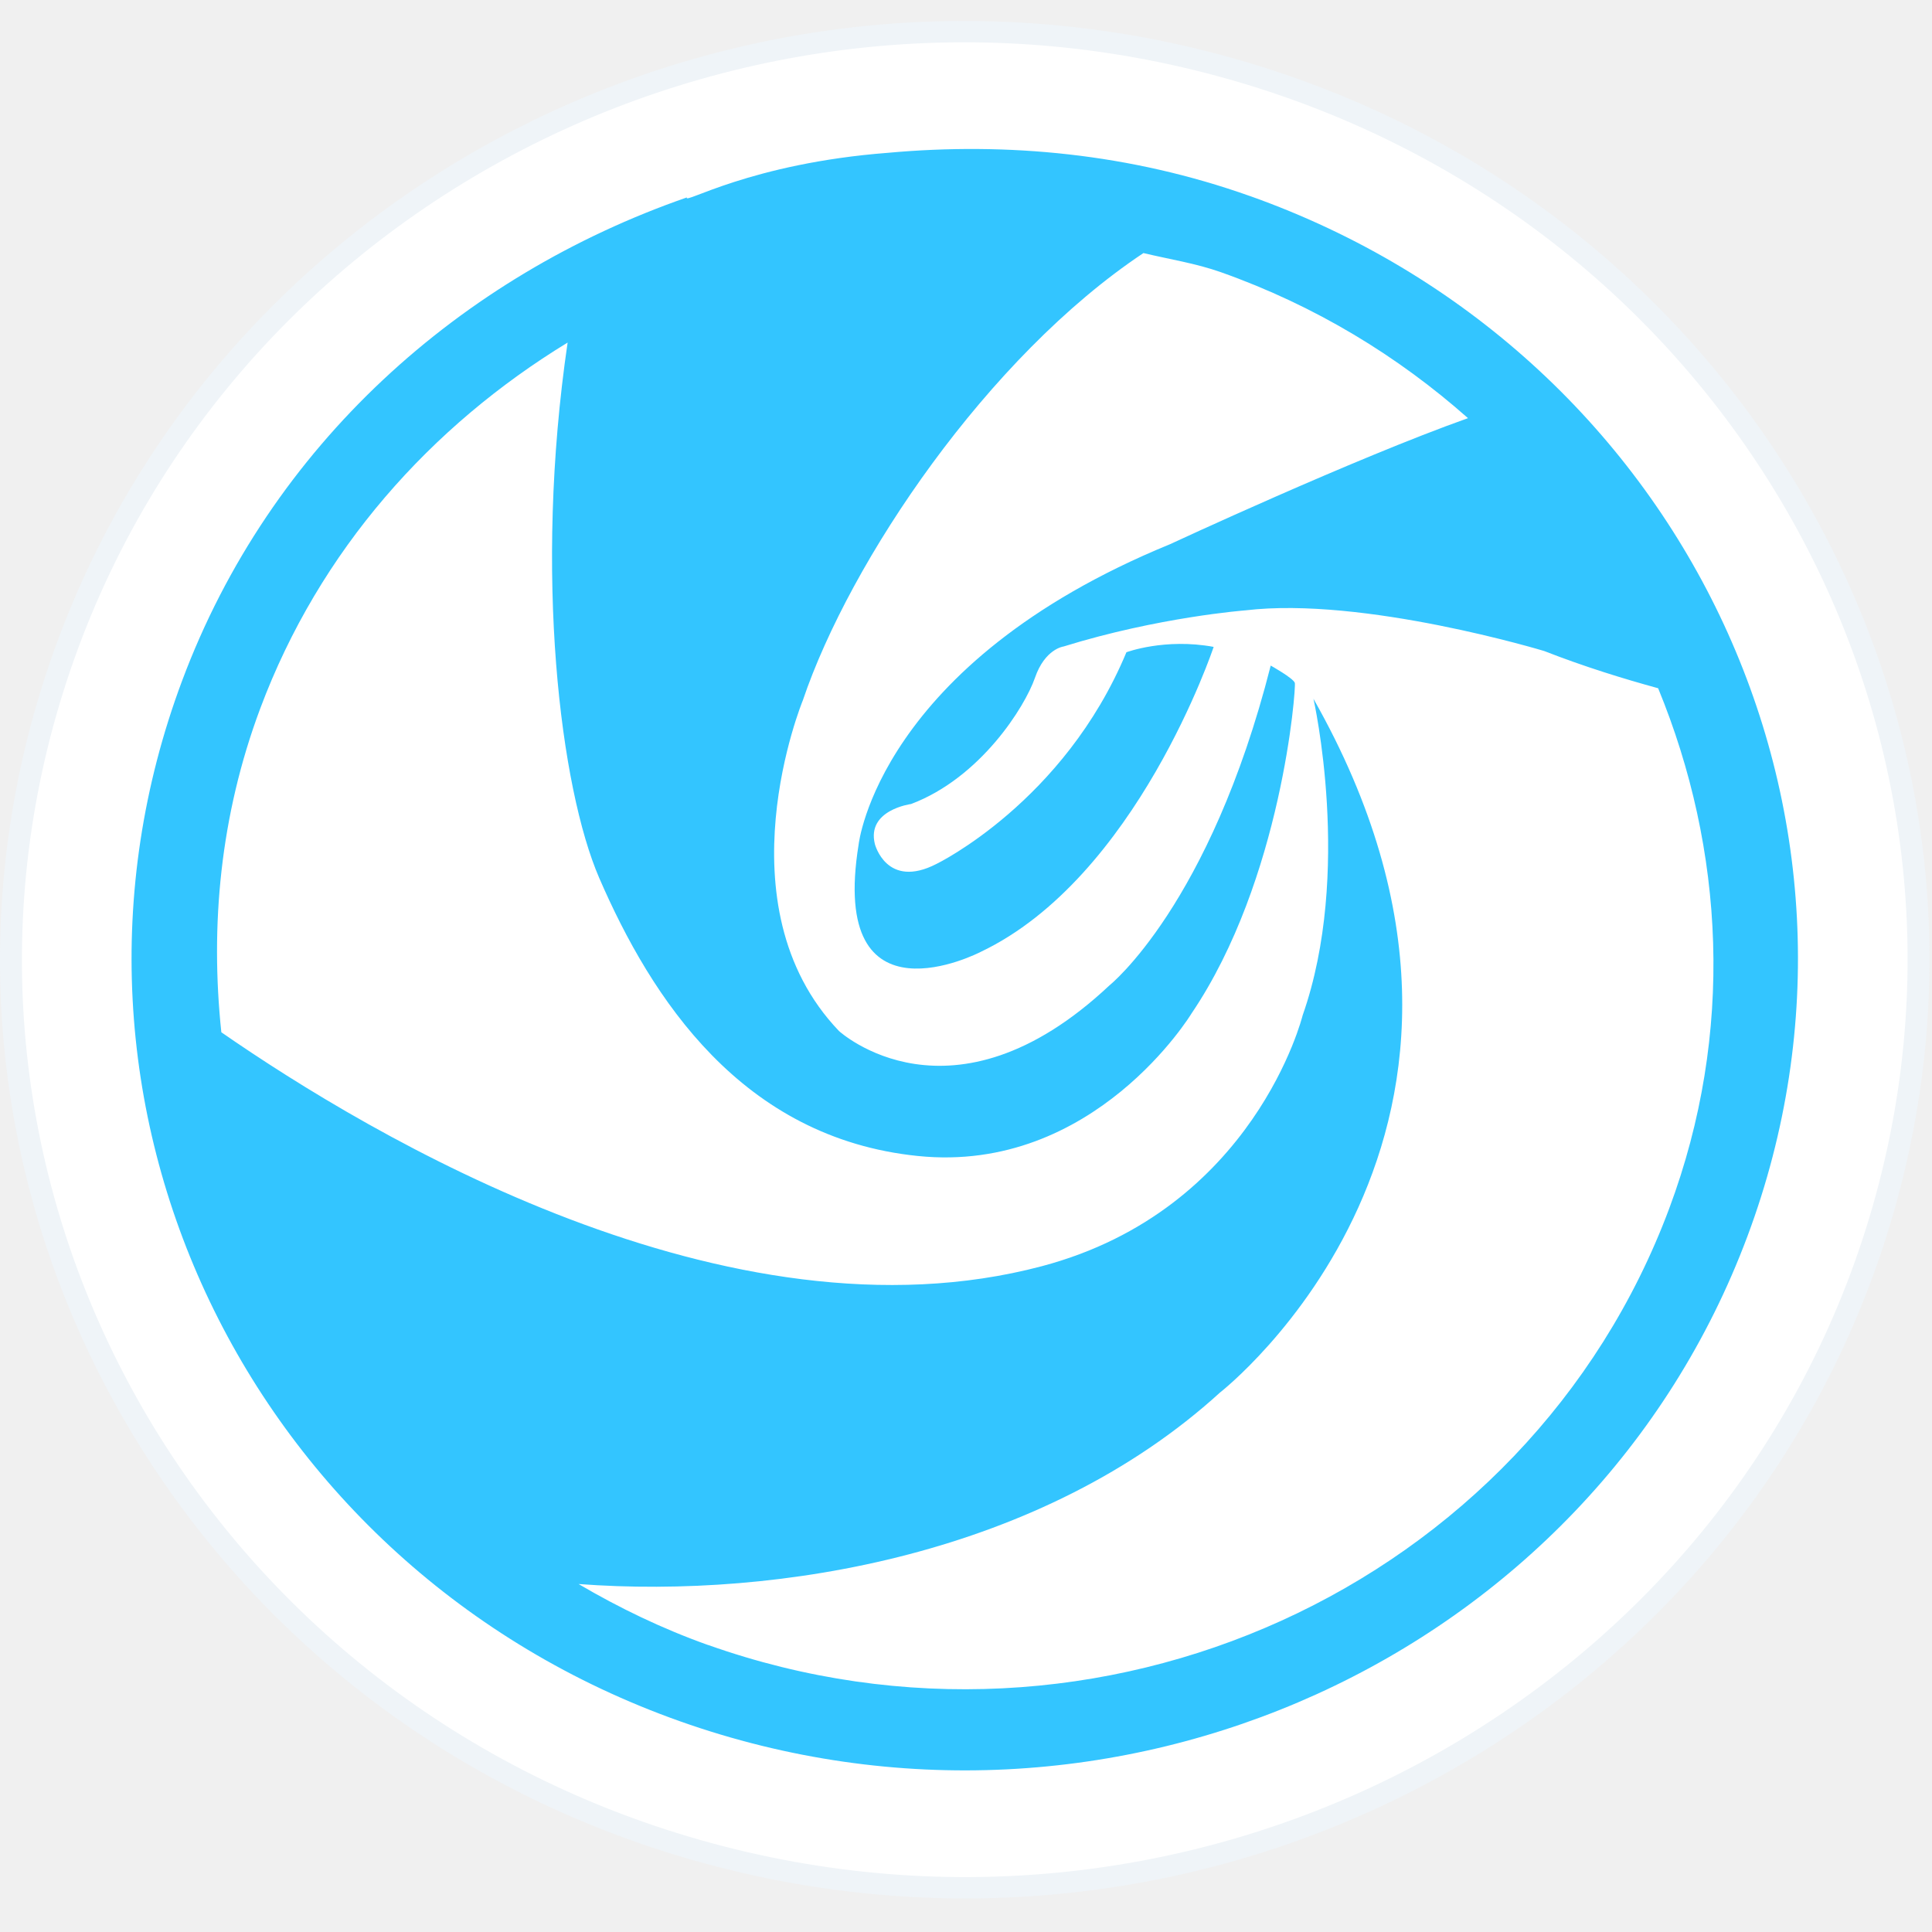
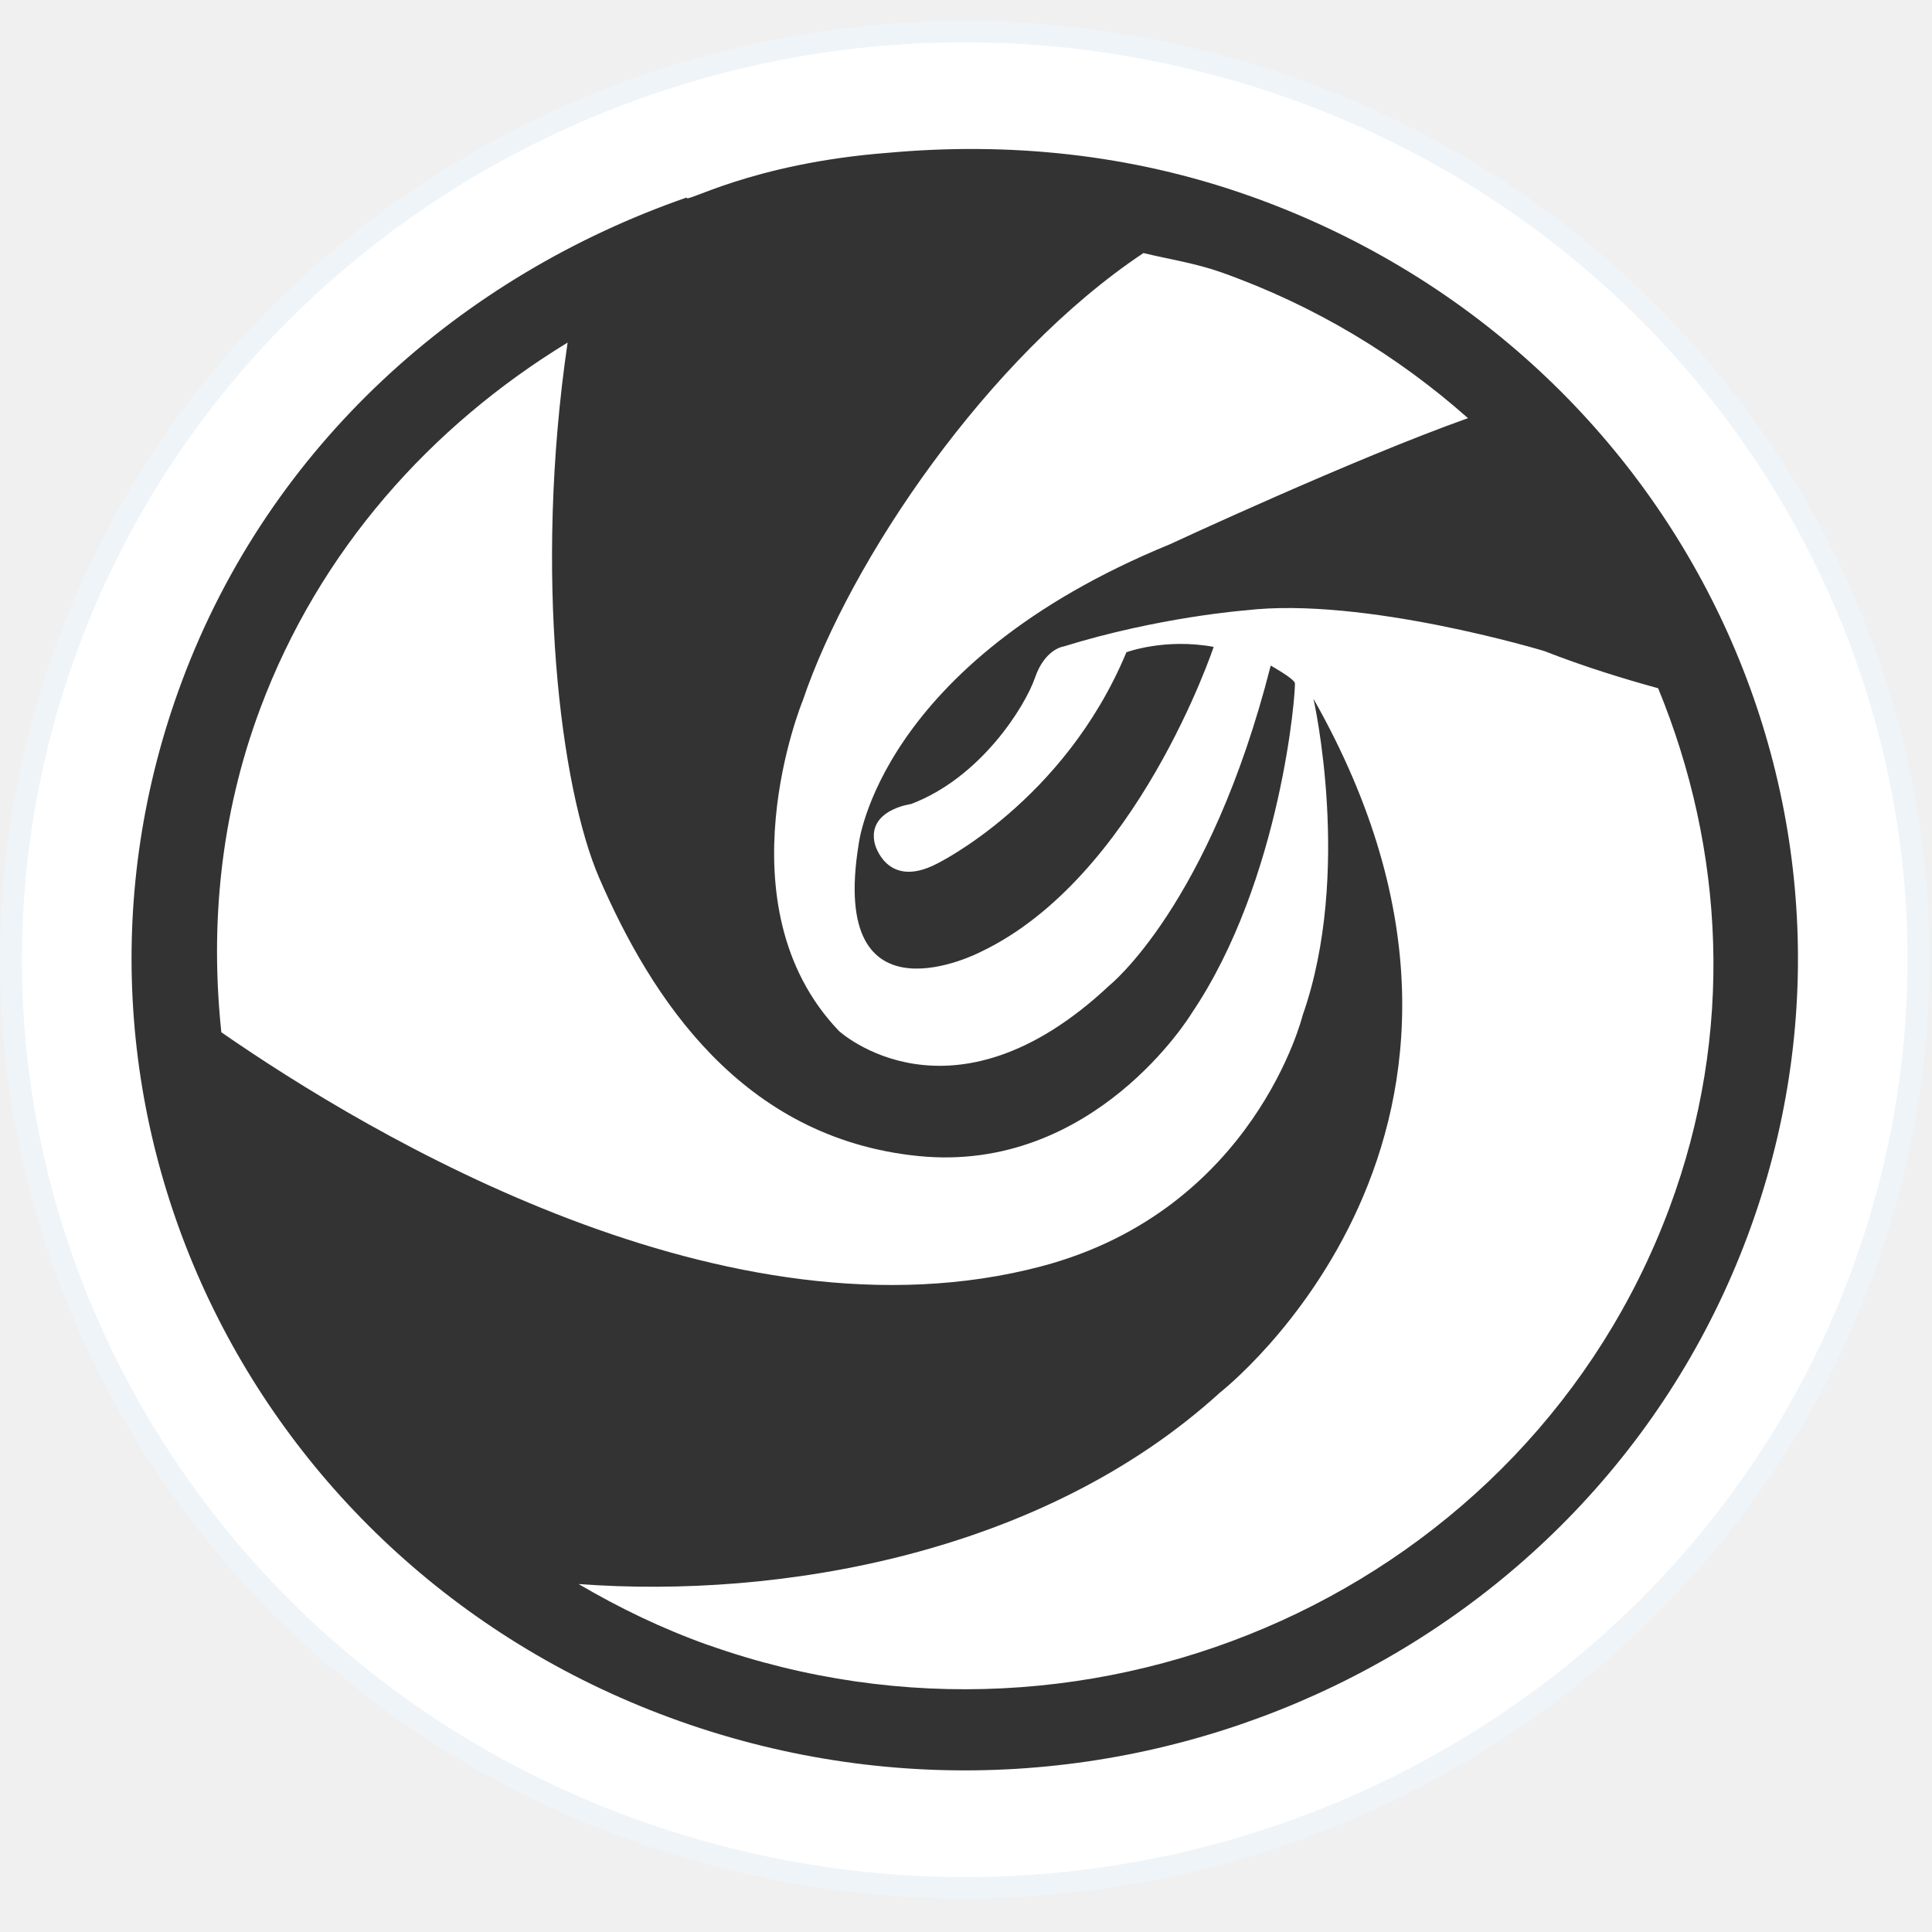
<svg xmlns="http://www.w3.org/2000/svg" width="64" height="64">
  <g>
-     <g id="svg_1" fill-rule="evenodd" fill="none">
-       <path id="svg_2" fill="#eff4f8" d="m40.93,1.953c-16.938,-4.82 -34.681,4.63 -39.637,21.111c-4.954,16.479 4.76,33.745 21.698,38.565c16.934,4.82 34.682,-4.629 39.634,-21.109c4.953,-16.483 -4.761,-33.747 -21.695,-38.567z" />
-       <path id="svg_3" fill="#fff" d="m40.726,2.631c-16.554,-4.71 -33.894,4.525 -38.736,20.631c-4.841,16.104 4.652,32.978 21.205,37.689c16.55,4.711 33.894,-4.524 38.733,-20.629c4.841,-16.108 -4.652,-32.98 -21.201,-37.691l-0,-0.001z" />
-       <path id="svg_4" fill="#00b7ff" opacity="0.8" d="m41.399,6.492c-3.966,-1.408 -8.03,-1.788 -11.973,-1.431c-4.572,0.351 -6.804,1.729 -6.672,1.479c-7.476,2.597 -13.797,8.183 -16.724,16.017c-5.213,13.952 2.17,29.381 16.488,34.46c14.323,5.08 30.156,-2.114 35.369,-16.066c5.215,-13.952 -2.169,-29.379 -16.488,-34.46zm-17.939,48.003c-1.526,-0.543 -2.952,-1.233 -4.294,-2.022c6.672,0.499 15.378,-0.997 21.249,-6.344c0,0 11.192,-8.701 3.095,-22.981c0,0 1.305,5.755 -0.359,10.489c0,0 -1.587,6.438 -8.641,8.308c-10.39,2.755 -22.229,-4.322 -27.178,-7.75c-0.372,-3.524 -0.041,-7.165 1.286,-10.718c1.967,-5.264 5.666,-9.371 10.185,-12.129c-1.129,7.69 -0.236,14.771 1.047,17.736c1.723,3.977 4.717,8.615 10.559,9.21c5.842,0.597 9.063,-4.723 9.063,-4.723c2.997,-4.431 3.466,-10.794 3.421,-10.948c-0.046,-0.155 -0.799,-0.575 -0.799,-0.575c-2.017,7.941 -5.343,10.595 -5.343,10.595c-5.244,4.926 -8.959,1.51 -8.959,1.51c-3.992,-4.172 -1.197,-10.953 -1.197,-10.953c1.563,-4.619 6.12,-11.379 11.283,-14.817c0.86,0.207 1.725,0.336 2.575,0.637c3.125,1.109 5.861,2.78 8.176,4.832c-3.775,1.341 -9.871,4.176 -9.871,4.176c-9.663,3.96 -10.315,9.948 -10.315,9.948c-1,6.173 4.034,3.561 4.034,3.561c5.181,-2.456 7.727,-10.108 7.727,-10.108c-1.617,-0.299 -2.89,0.178 -2.89,0.178c-2.068,4.966 -6.287,7.009 -6.287,7.009c-1.66,0.856 -2.046,-0.656 -2.046,-0.656c-0.28,-1.132 1.2,-1.326 1.2,-1.326c2.299,-0.869 3.77,-3.219 4.103,-4.18c0.331,-0.963 0.948,-1.038 0.948,-1.038c3.151,-0.978 6.023,-1.197 6.023,-1.197c3.911,-0.468 9.899,1.347 9.899,1.347c1.343,0.525 2.63,0.919 3.774,1.233c2.194,5.335 2.541,11.41 0.367,17.234c-4.688,12.555 -18.943,19.031 -31.834,14.46l0,0z" />
-     </g>
+     <path id="svg_2" fill="#eff4f8" d="m40.93,1.953c-16.938,-4.82 -34.681,4.63 -39.637,21.111c-4.954,16.479 4.76,33.745 21.698,38.565c16.934,4.82 34.682,-4.629 39.634,-21.109c4.953,-16.483 -4.761,-33.747 -21.695,-38.567l0,-0z" />
+     <path id="svg_3" fill="#fff" d="m40.726,2.631c-16.554,-4.71 -33.894,4.525 -38.736,20.631c-4.841,16.104 4.652,32.978 21.205,37.689c16.55,4.711 33.894,-4.524 38.733,-20.629c4.841,-16.108 -4.652,-32.98 -21.201,-37.691l-0,-0.001l0,0z" />
+     <path id="svg_4" opacity="0.8" d="m41.399,6.492c-3.966,-1.408 -8.03,-1.788 -11.973,-1.431c-4.572,0.351 -6.804,1.729 -6.672,1.479c-7.476,2.597 -13.797,8.183 -16.724,16.017c-5.213,13.952 2.17,29.381 16.488,34.46c14.323,5.08 30.156,-2.114 35.369,-16.066c5.215,-13.952 -2.169,-29.379 -16.488,-34.46l0,0zm-17.939,48.003c-1.526,-0.543 -2.952,-1.233 -4.294,-2.022c6.672,0.499 15.378,-0.997 21.249,-6.344c0,0 11.192,-8.701 3.095,-22.981c0,0 1.305,5.755 -0.359,10.489c0,0 -1.587,6.438 -8.641,8.308c-10.39,2.755 -22.229,-4.322 -27.178,-7.75c-0.372,-3.524 -0.041,-7.165 1.286,-10.718c1.967,-5.264 5.666,-9.371 10.185,-12.129c-1.129,7.69 -0.236,14.771 1.047,17.736c1.723,3.977 4.717,8.615 10.559,9.21c5.842,0.597 9.063,-4.723 9.063,-4.723c2.997,-4.431 3.466,-10.794 3.421,-10.948c-0.046,-0.155 -0.799,-0.575 -0.799,-0.575c-2.017,7.941 -5.343,10.595 -5.343,10.595c-5.244,4.926 -8.959,1.51 -8.959,1.51c-3.992,-4.172 -1.197,-10.953 -1.197,-10.953c1.563,-4.619 6.12,-11.379 11.283,-14.817c0.86,0.207 1.725,0.336 2.575,0.637c3.125,1.109 5.861,2.78 8.176,4.832c-3.775,1.341 -9.871,4.176 -9.871,4.176c-9.663,3.96 -10.315,9.948 -10.315,9.948c-1,6.173 4.034,3.561 4.034,3.561c5.181,-2.456 7.727,-10.108 7.727,-10.108c-1.617,-0.299 -2.89,0.178 -2.89,0.178c-2.068,4.966 -6.287,7.009 -6.287,7.009c-1.66,0.856 -2.046,-0.656 -2.046,-0.656c-0.28,-1.132 1.2,-1.326 1.2,-1.326c2.299,-0.869 3.77,-3.219 4.103,-4.18c0.331,-0.963 0.948,-1.038 0.948,-1.038c3.151,-0.978 6.023,-1.197 6.023,-1.197c3.911,-0.468 9.899,1.347 9.899,1.347c1.343,0.525 2.63,0.919 3.774,1.233c2.194,5.335 2.541,11.41 0.367,17.234c-4.688,12.555 -18.943,19.031 -31.834,14.46l0,0l0,-0z" />
  </g>
</svg>
